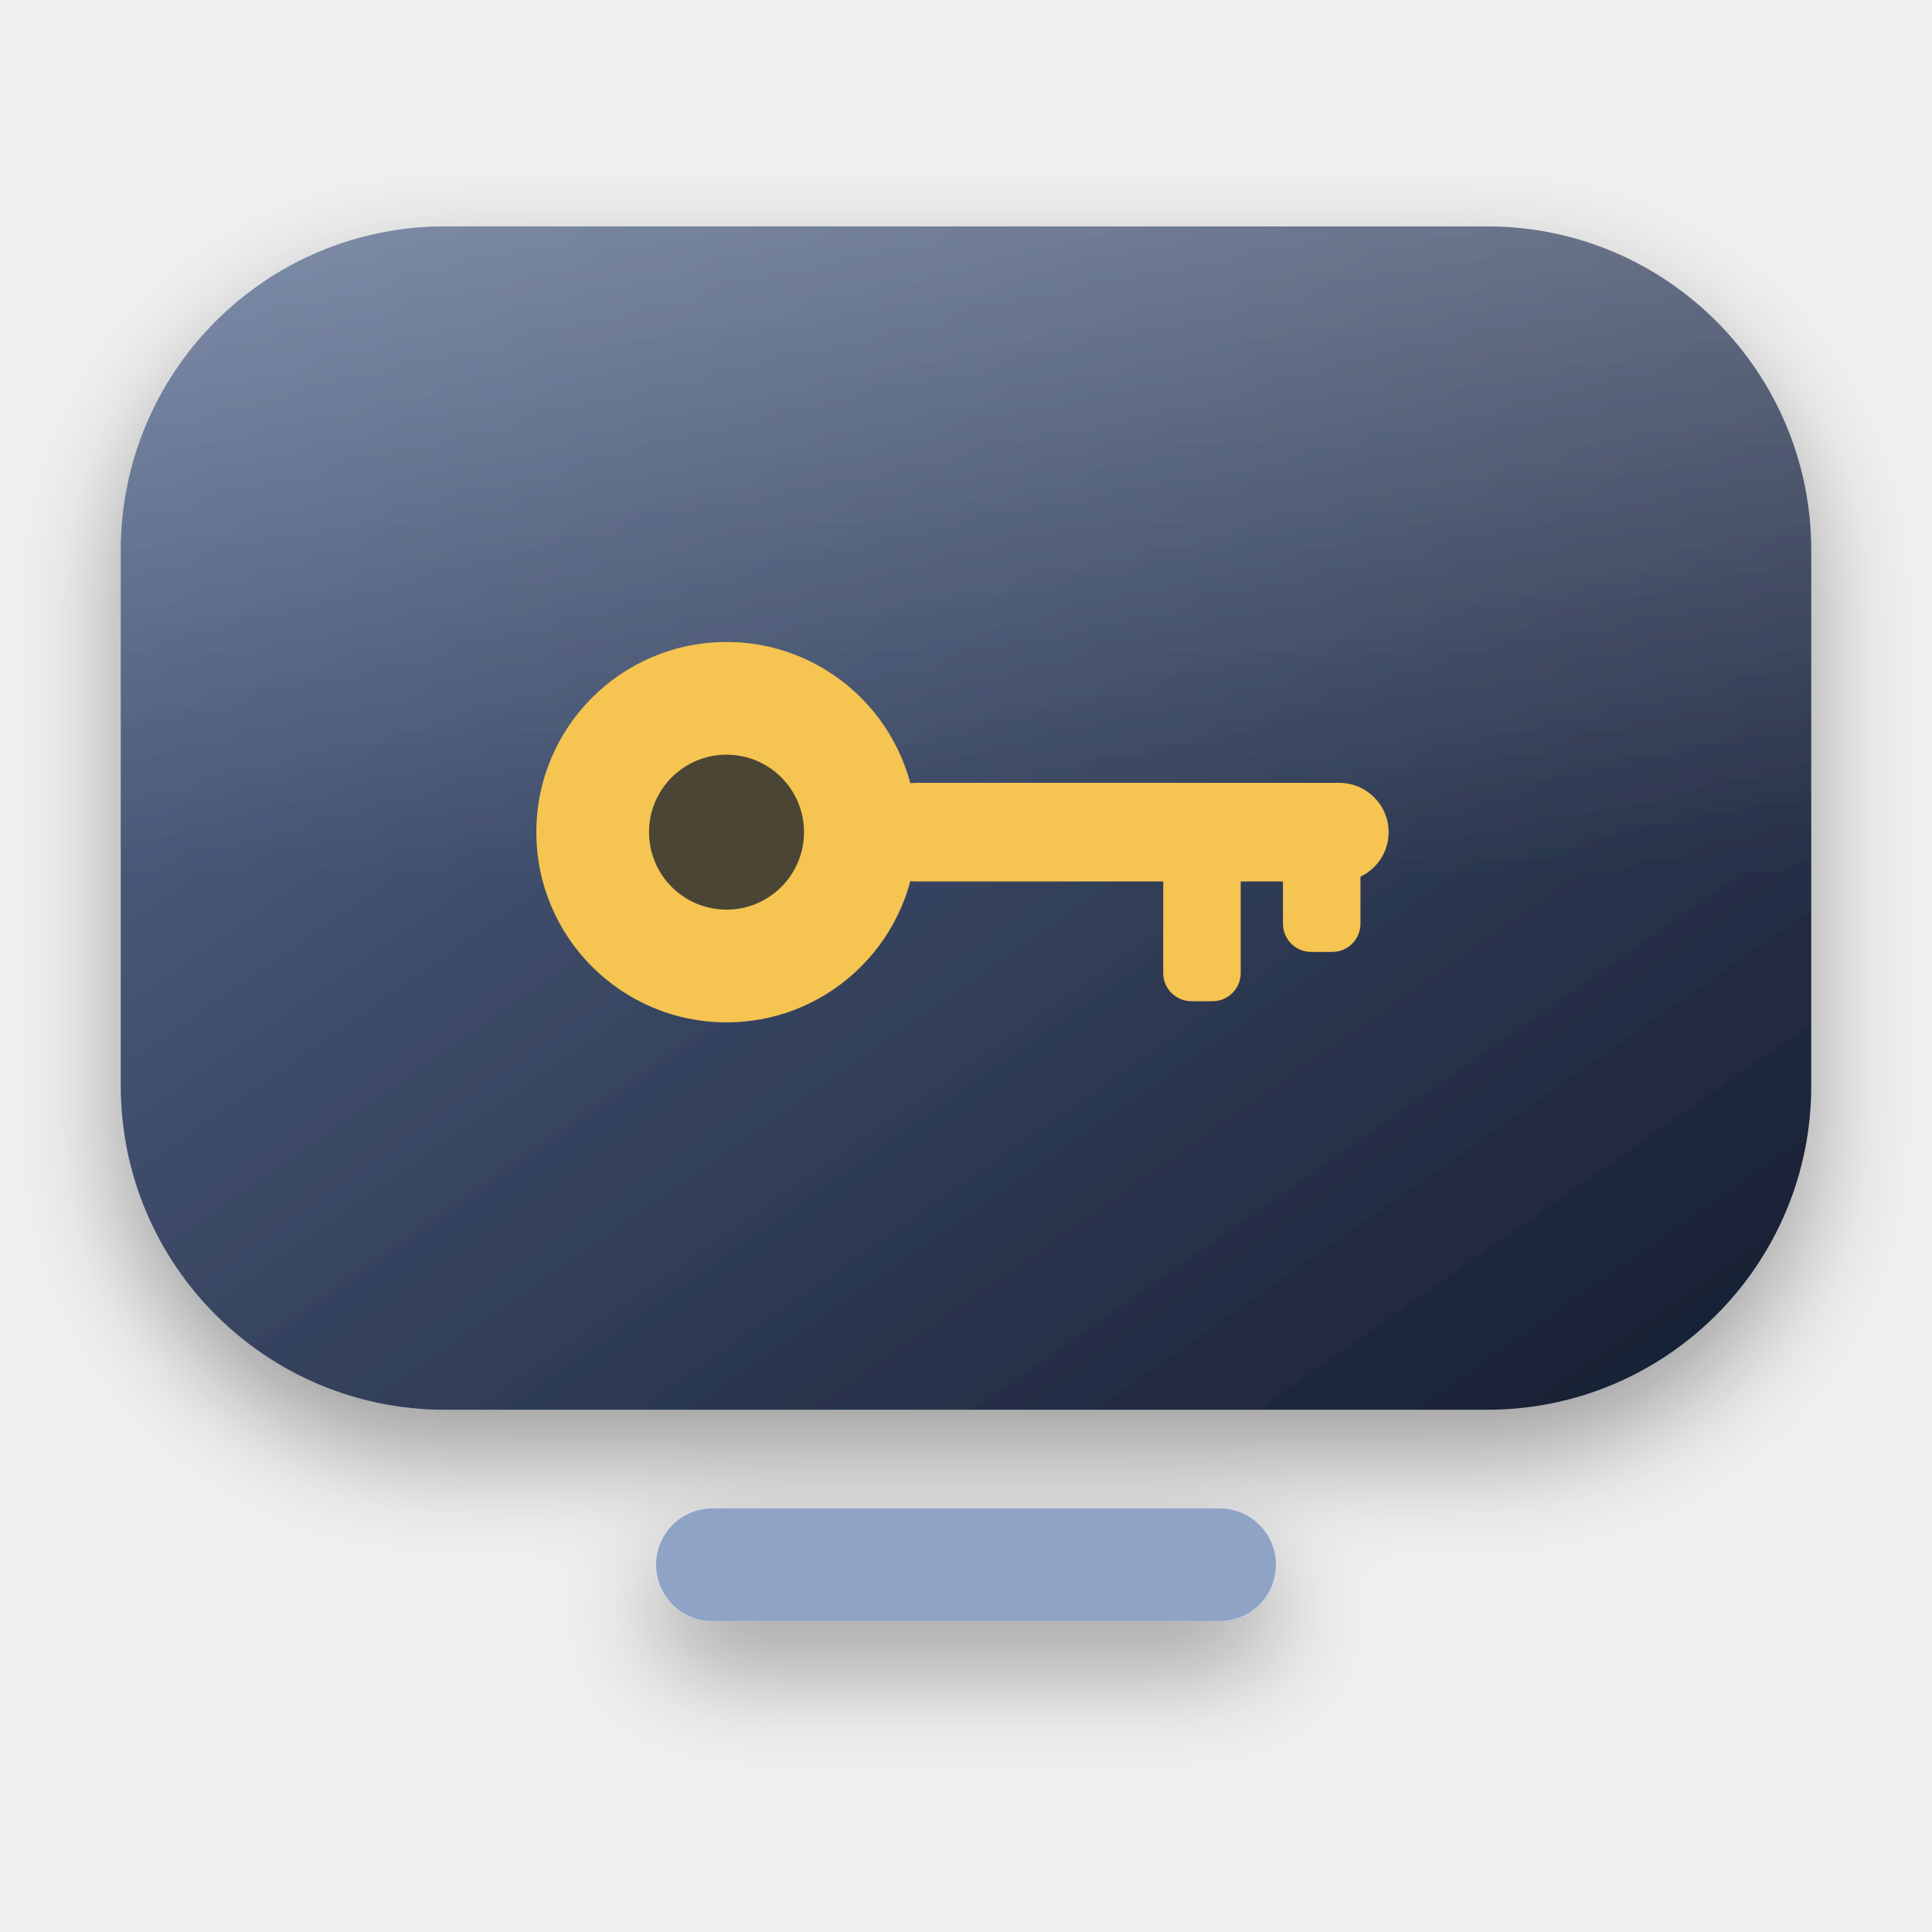
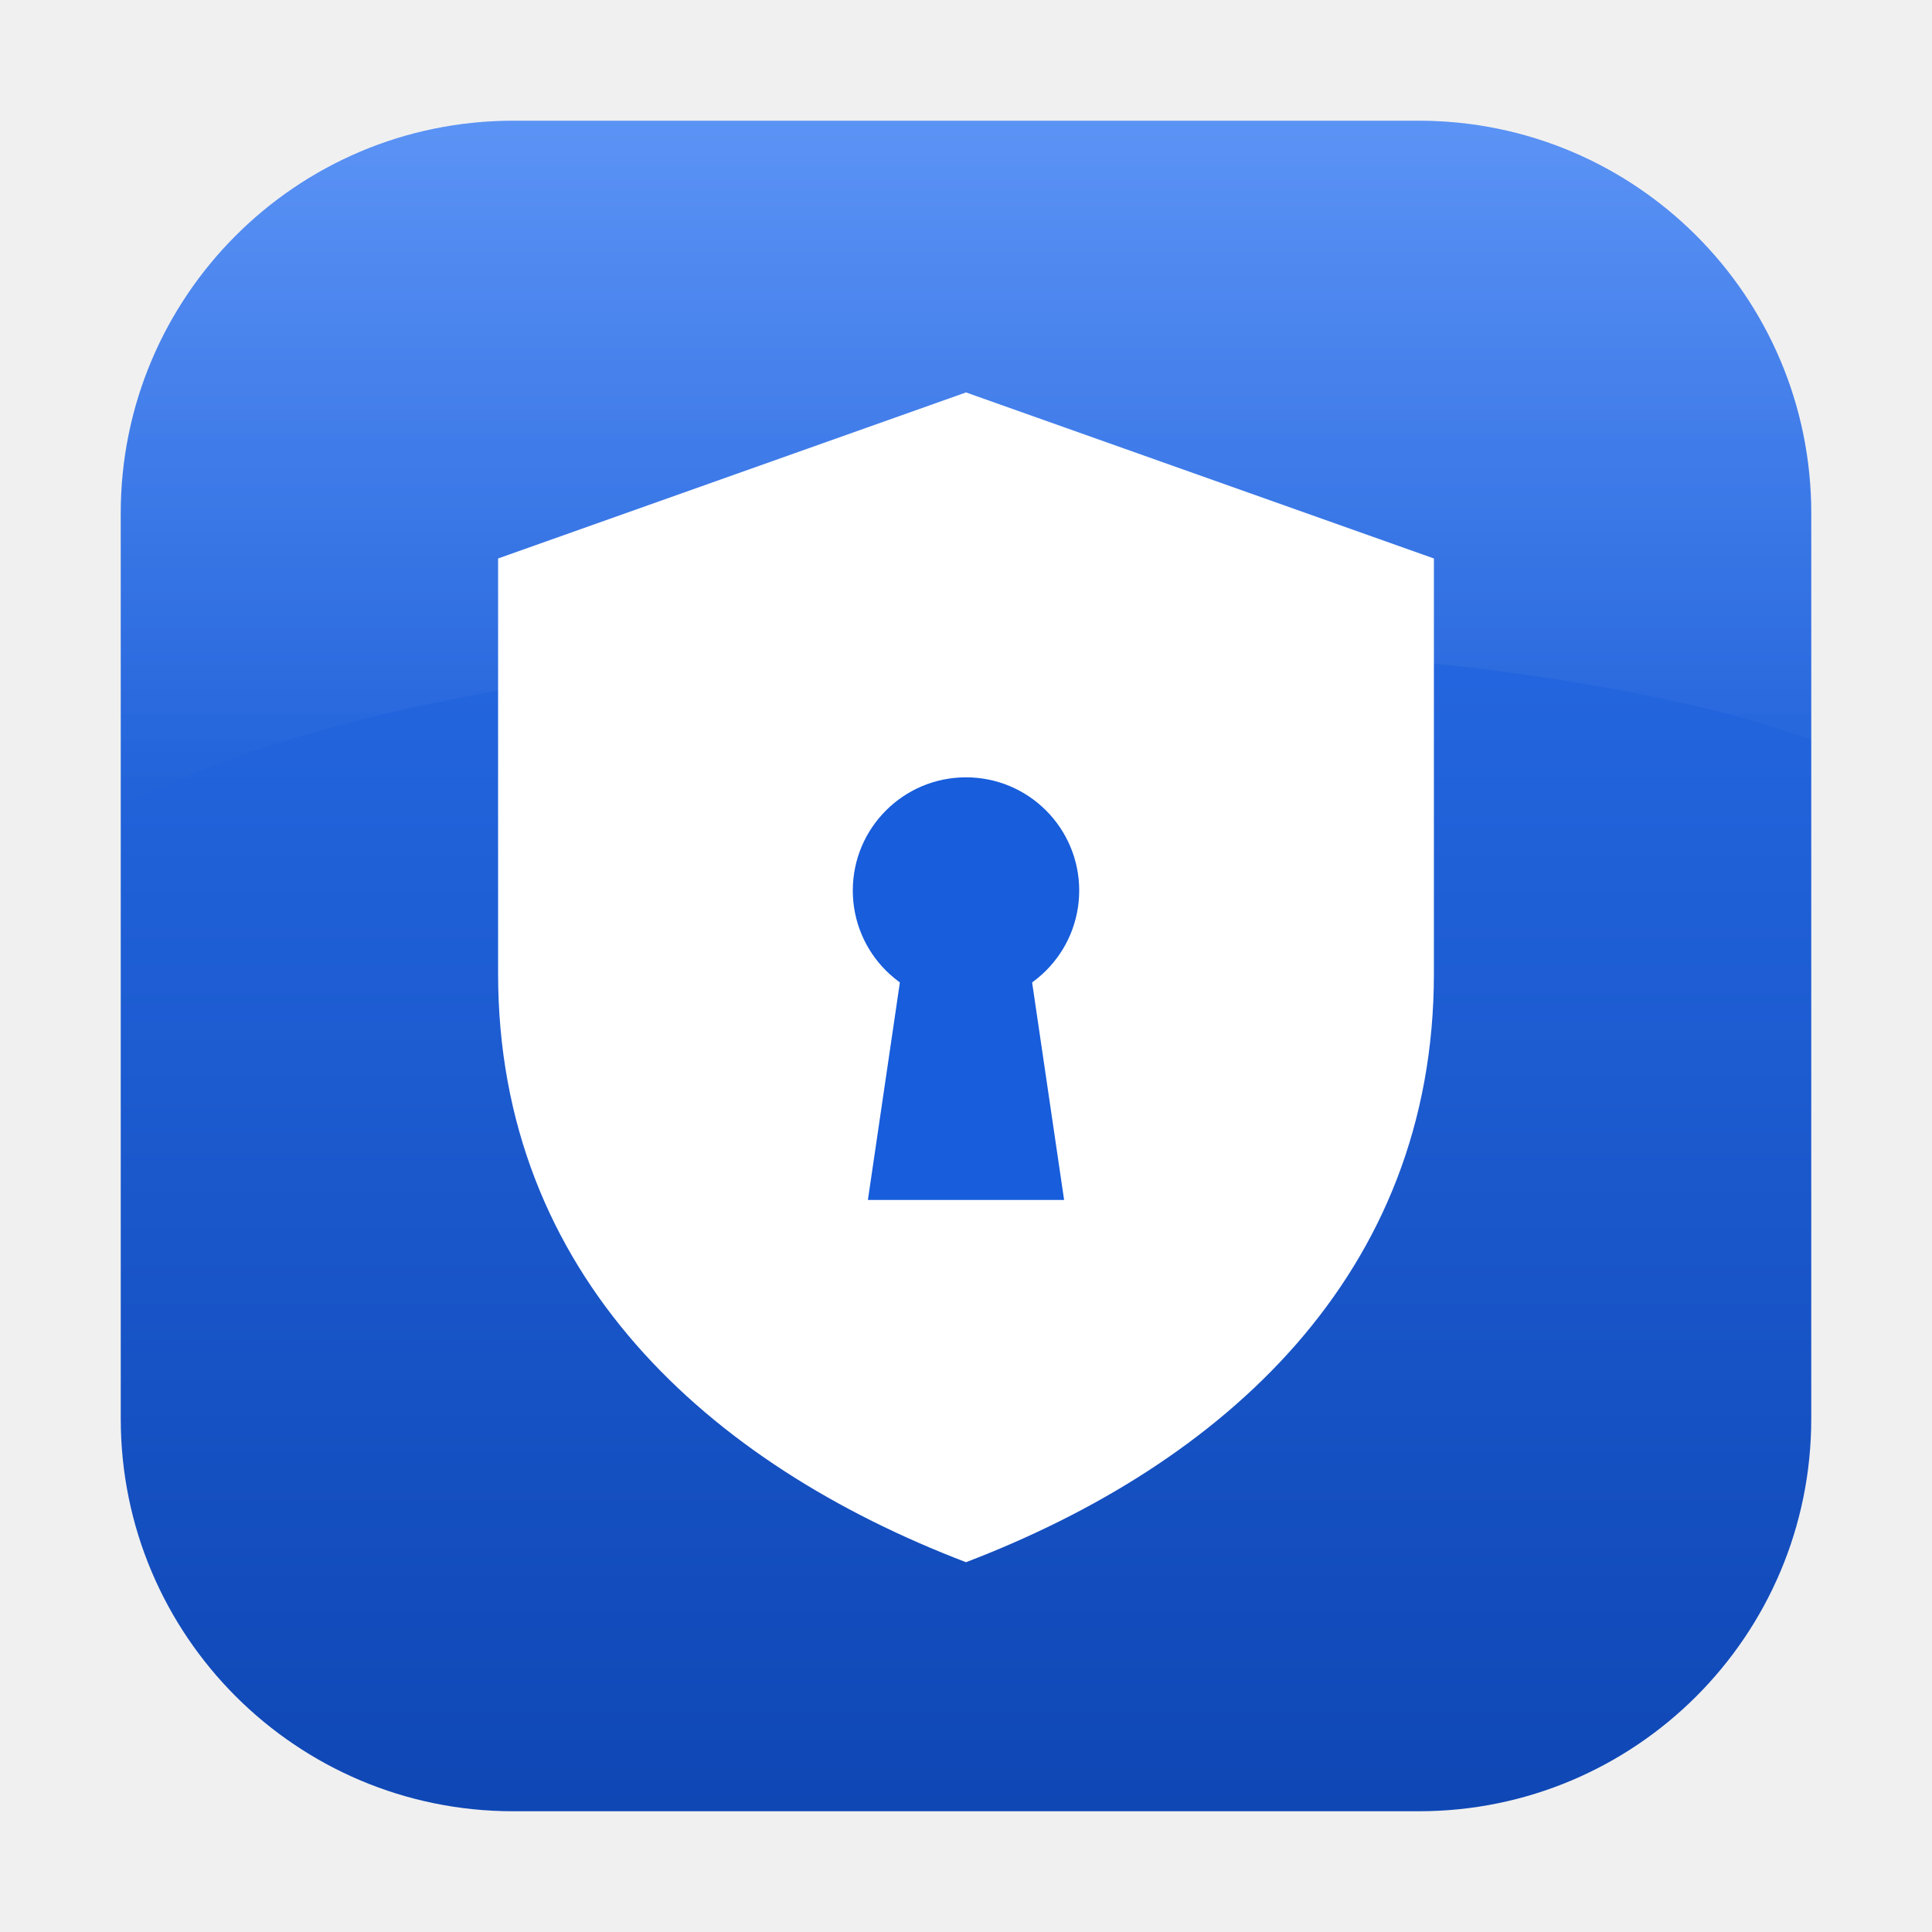
- <svg xmlns="http://www.w3.org/2000/svg" width="256" height="256" viewBox="0 0 256 256">
+ <svg xmlns="http://www.w3.org/2000/svg" viewBox="0 0 512 512" width="512" height="512">
  <defs>
-     <linearGradient id="screen" x1="0" y1="0" x2="1" y2="1">
-       <stop offset="0" stop-color="#5B6E92" />
-       <stop offset="1" stop-color="#141B2E" />
+     <linearGradient id="tile" x1="0" y1="0" x2="0" y2="1">
+       <stop offset="0" stop-color="#2d74f2" />
+       <stop offset="1" stop-color="#0f47b5" />
    </linearGradient>
    <linearGradient id="gloss" x1="0" y1="0" x2="0" y2="1">
-       <stop offset="0" stop-color="#FFFFFF" stop-opacity="0.22" />
-       <stop offset="0.55" stop-color="#FFFFFF" stop-opacity="0" />
+       <stop offset="0" stop-color="#fff" stop-opacity="0.22" />
+       <stop offset="1" stop-color="#fff" stop-opacity="0" />
    </linearGradient>
-     <filter id="shadow" x="-20%" y="-20%" width="140%" height="150%">
-       <feDropShadow dx="0" dy="6" stdDeviation="7" flood-color="#000000" flood-opacity="0.35" />
-     </filter>
-     <symbol id="emblem" viewBox="0 0 240 204">
-       <rect x="0" y="0" width="240" height="168" rx="46" fill="url(#screen)" />
-       <rect x="0" y="0" width="240" height="168" rx="46" fill="url(#gloss)" />
-       <circle cx="86" cy="86" r="27" fill="#F5C451" />
-       <circle cx="86" cy="86" r="11" fill="#141B2E" fill-opacity="0.75" />
-       <rect x="106" y="79" width="74" height="14" rx="7" fill="#F5C451" />
-       <rect x="148" y="88" width="11" height="22" rx="4" fill="#F5C451" />
-       <rect x="165" y="88" width="11" height="15" rx="4" fill="#F5C451" />
-       <rect x="76" y="182" width="88" height="16" rx="8" fill="#8FA3C7" />
-     </symbol>
  </defs>
-   <use href="#emblem" x="16" y="30" width="224" height="190.4" filter="url(#shadow)" />
+   <rect x="32" y="32" width="448" height="448" rx="104" fill="url(#tile)" />
+   <path d="M32 136 C32 78.6 78.6 32 136 32 H376 C433.4 32 480 78.6 480 136 V196 C380 160 132 160 32 214 Z" fill="url(#gloss)" />
+   <path d="M256 104 L380 148 V258 C380 338 324 388 256 414 C188 388 132 338 132 258 V148 Z" fill="#fff" />
+   <circle cx="256" cy="236" r="30" fill="#175ddc" />
+   <path d="M240 250 H272 L282 318 H230 Z" fill="#175ddc" />
</svg>
